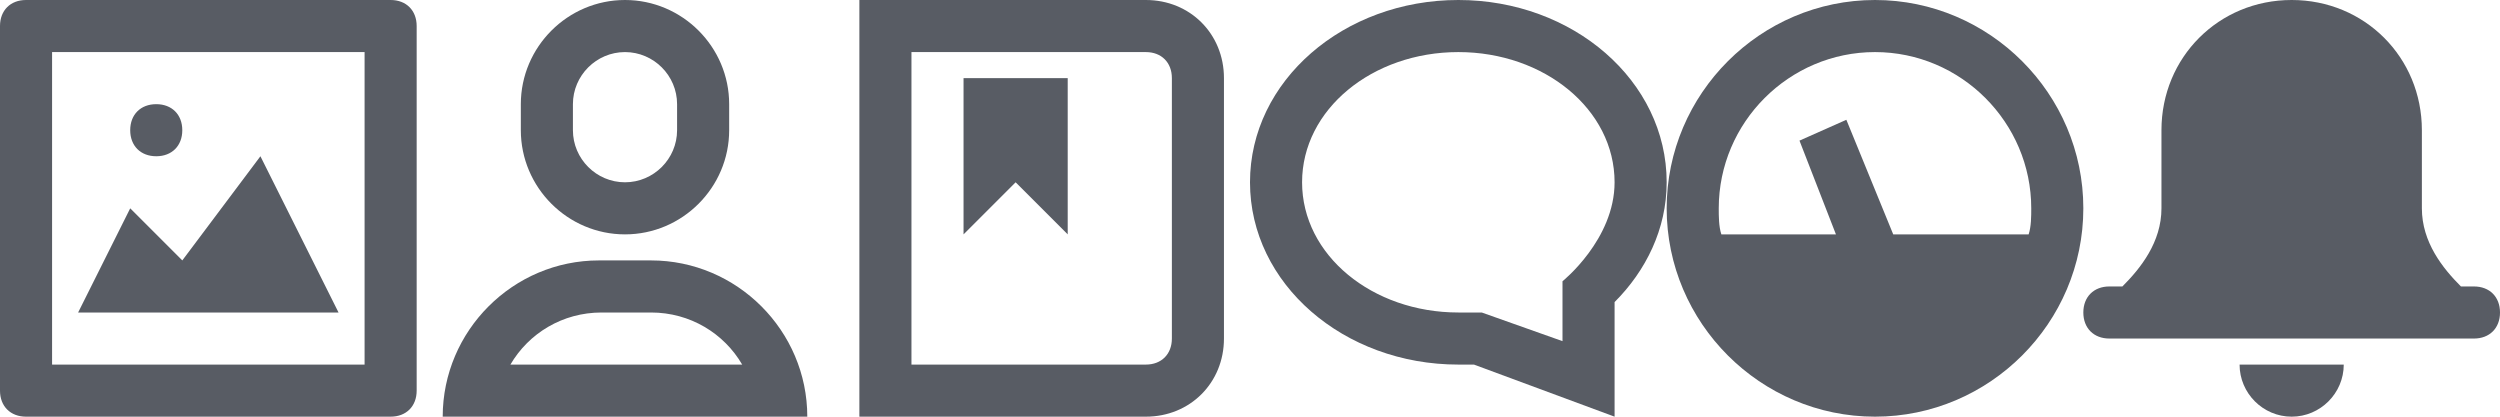
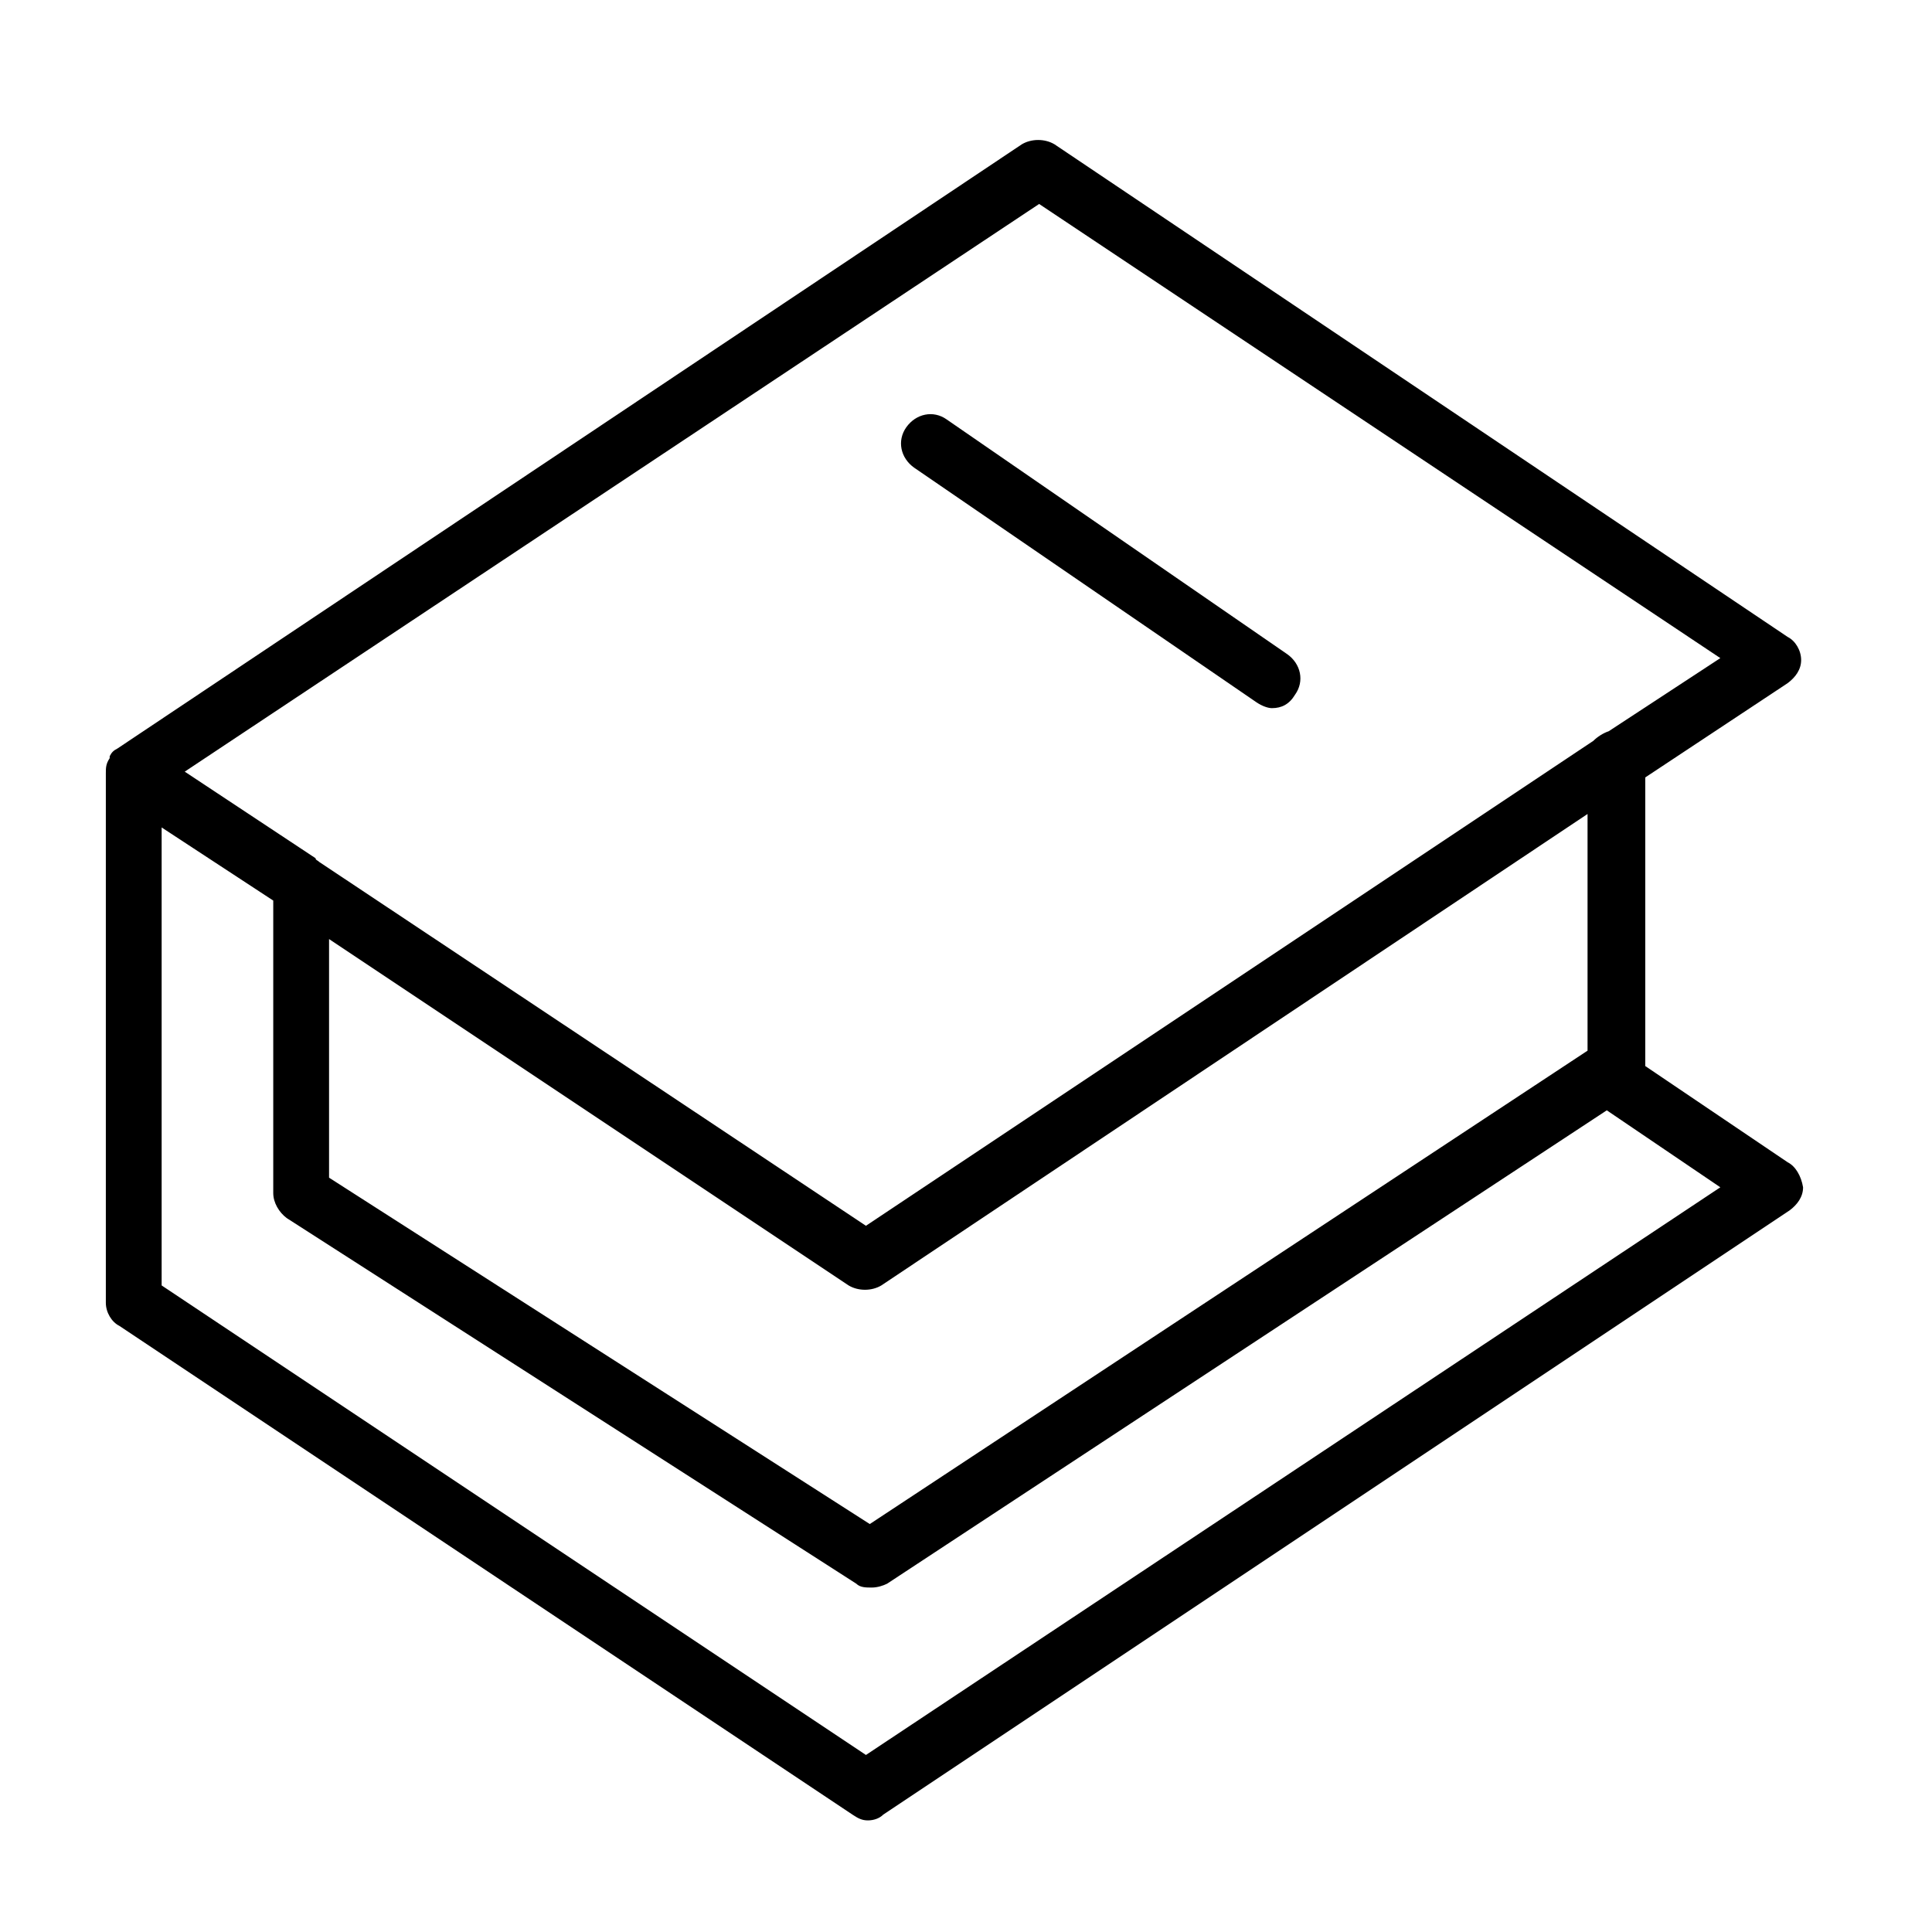
- <svg xmlns="http://www.w3.org/2000/svg" x="0px" y="0px" width="96px" height="16px" viewBox="0 0 96 16">
-   <g transform="translate(0, 0)">
-     <path fill="#585c64" d="M15,16H1c-0.6,0-1-0.4-1-1V1c0-0.6,0.4-1,1-1h14c0.6,0,1,0.4,1,1v14C16,15.6,15.6,16,15,16z M2,14h12V2H2V14  z" />
-     <path data-color="color-2" fill="#585c64" d="M6,4c0.6,0,1,0.4,1,1S6.6,6,6,6S5,5.6,5,5S5.4,4,6,4z" />
-     <polygon data-color="color-2" fill="#585c64" points="3,12 5,8 7,10 10,6 13,12 " />
-   </g>
-   <g transform="translate(16, 0)">
-     <path fill="#585c64" d="M8,2c1.1,0,2,0.9,2,2v1c0,1.1-0.9,2-2,2S6,6.1,6,5V4C6,2.9,6.9,2,8,2 M8,0C5.8,0,4,1.8,4,4v1  c0,2.2,1.8,4,4,4s4-1.8,4-4V4C12,1.8,10.2,0,8,0L8,0z" />
-     <path data-color="color-2" fill="#585c64" d="M9,12c1.5,0,2.8,0.8,3.5,2l-8.9,0c0.7-1.2,2-2,3.5-2H9 M9,10H7c-3.3,0-6,2.7-6,6v0h14v0  C15,12.7,12.3,10,9,10L9,10z" />
-   </g>
-   <g transform="translate(32, 0)">
-     <path fill="#585c64" d="M12,0H1v16h11c1.7,0,3-1.3,3-3V3C15,1.3,13.7,0,12,0z M13,13c0,0.6-0.4,1-1,1H3V2h9c0.6,0,1,0.4,1,1V13z" />
-     <polygon data-color="color-2" fill="#585c64" points="5,9 7,7 9,9 9,3 5,3 " />
-   </g>
-   <g transform="translate(48, 0)">
-     <path fill="#585c64" d="M8,0C3.6,0,0,3.1,0,7c0,3.9,3.6,7,8,7c0.2,0,0.4,0,0.6,0l5.4,2v-4.4c1.2-1.2,2-2.8,2-4.6C16,3.1,12.4,0,8,0z   M12,10.8v2.3L8.9,12c0,0-0.7,0-0.9,0c-3.3,0-6-2.2-6-5s2.7-5,6-5s6,2.2,6,5C14,9.2,12,10.8,12,10.8z" />
-   </g>
-   <g transform="translate(64, 0)">
-     <path fill="#585c64" d="M8,0C3.6,0,0,3.6,0,8s3.6,8,8,8s8-3.6,8-8S12.4,0,8,0z M13.9,9H8.7L6.9,4.6L5.1,5.4L6.5,9H2.1  C2,8.7,2,8.3,2,8c0-3.3,2.7-6,6-6s6,2.7,6,6C14,8.3,14,8.7,13.9,9z" />
-   </g>
-   <g transform="translate(80, 0)">
-     <path data-color="color-2" fill="#585c64" d="M10,14H6c0,1.1,0.9,2,2,2S10,15.1,10,14z" />
-     <path fill="#585c64" d="M15,11h-0.5C13.8,10.3,13,9.3,13,8V5c0-2.8-2.2-5-5-5S3,2.2,3,5v3c0,1.3-0.8,2.3-1.5,3H1c-0.6,0-1,0.4-1,1  s0.4,1,1,1h14c0.6,0,1-0.4,1-1S15.6,11,15,11z" />
+ <svg xmlns="http://www.w3.org/2000/svg" id="Layer_1" style="enable-background:new 0 0 100.4 100.4;" version="1.1" viewBox="0 0 100.4 100.4" xml:space="preserve">
+   <g>
+     <path d="M92.9,60.4l-7.4-5v-15l7.4-4.9c0.4-0.3,0.7-0.7,0.7-1.2c0-0.5-0.3-1-0.7-1.2L54.8,7.5c-0.5-0.3-1.2-0.3-1.7,0L6.1,38.9   c-0.2,0.1-0.3,0.2-0.4,0.4c0,0,0,0,0,0.1c-0.2,0.3-0.2,0.5-0.2,0.8v27.5c0,0.5,0.3,1,0.7,1.2l38.1,25.4c0.3,0.2,0.5,0.3,0.8,0.3   c0.3,0,0.6-0.1,0.8-0.3l47.1-31.4c0.4-0.3,0.7-0.7,0.7-1.2C93.6,61.1,93.3,60.6,92.9,60.4z M54,10.6l35.4,23.6L83.6,38   c-0.3,0.1-0.6,0.3-0.8,0.5L45,63.7L16.6,44.8c-0.1-0.1-0.2-0.1-0.2-0.2l-6.8-4.5L54,10.6z M17.1,48.8l27,18c0.5,0.3,1.2,0.3,1.7,0   l36.7-24.5v12.3L45.2,79.2l-28.1-18L17.1,48.8L17.1,48.8z M45,91.2L8.4,66.8V43l5.8,3.8V62c0,0.5,0.3,1,0.7,1.3l29.6,19   c0.2,0.2,0.5,0.2,0.8,0.2c0.3,0,0.6-0.1,0.8-0.2l37.4-24.6l5.9,4L45,91.2z" />
+     <path d="M47.5,24.3l17.8,12.2c0.3,0.2,0.6,0.3,0.8,0.3c0.5,0,0.9-0.2,1.2-0.7c0.5-0.7,0.3-1.6-0.4-2.1L49.2,21.8   c-0.7-0.5-1.6-0.3-2.1,0.4C46.6,22.9,46.8,23.8,47.5,24.3z" />
  </g>
</svg>
